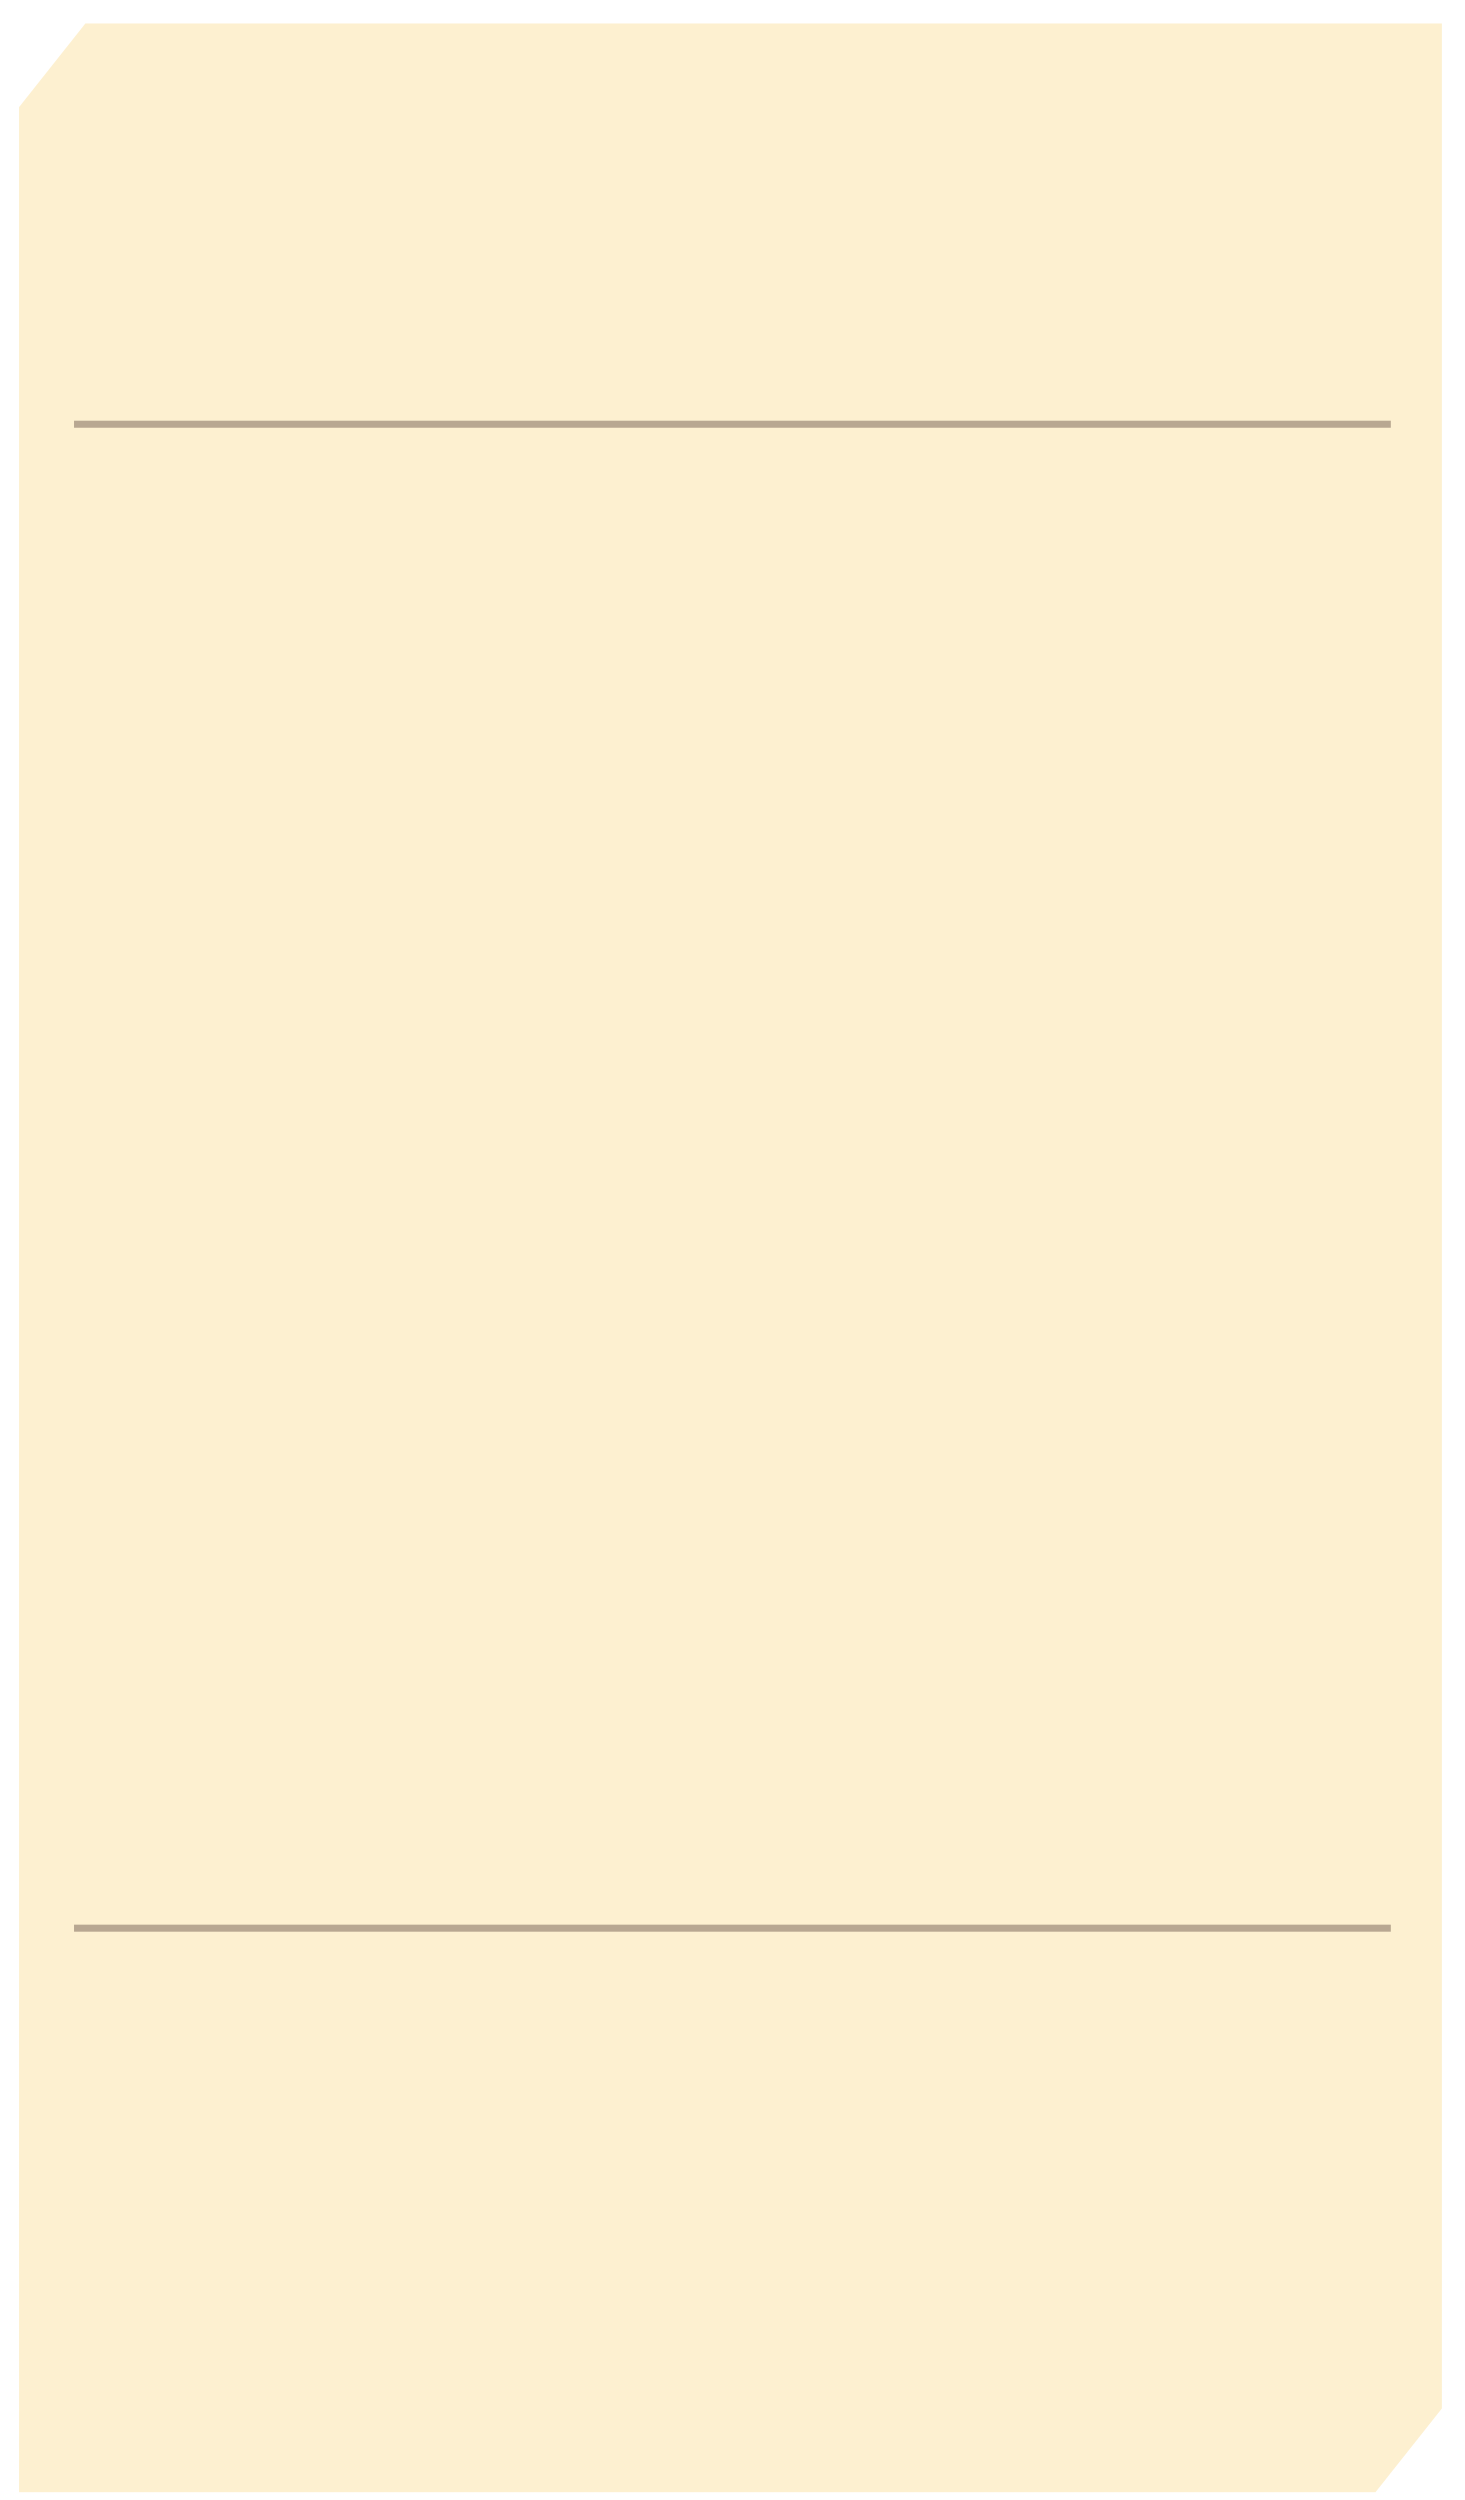
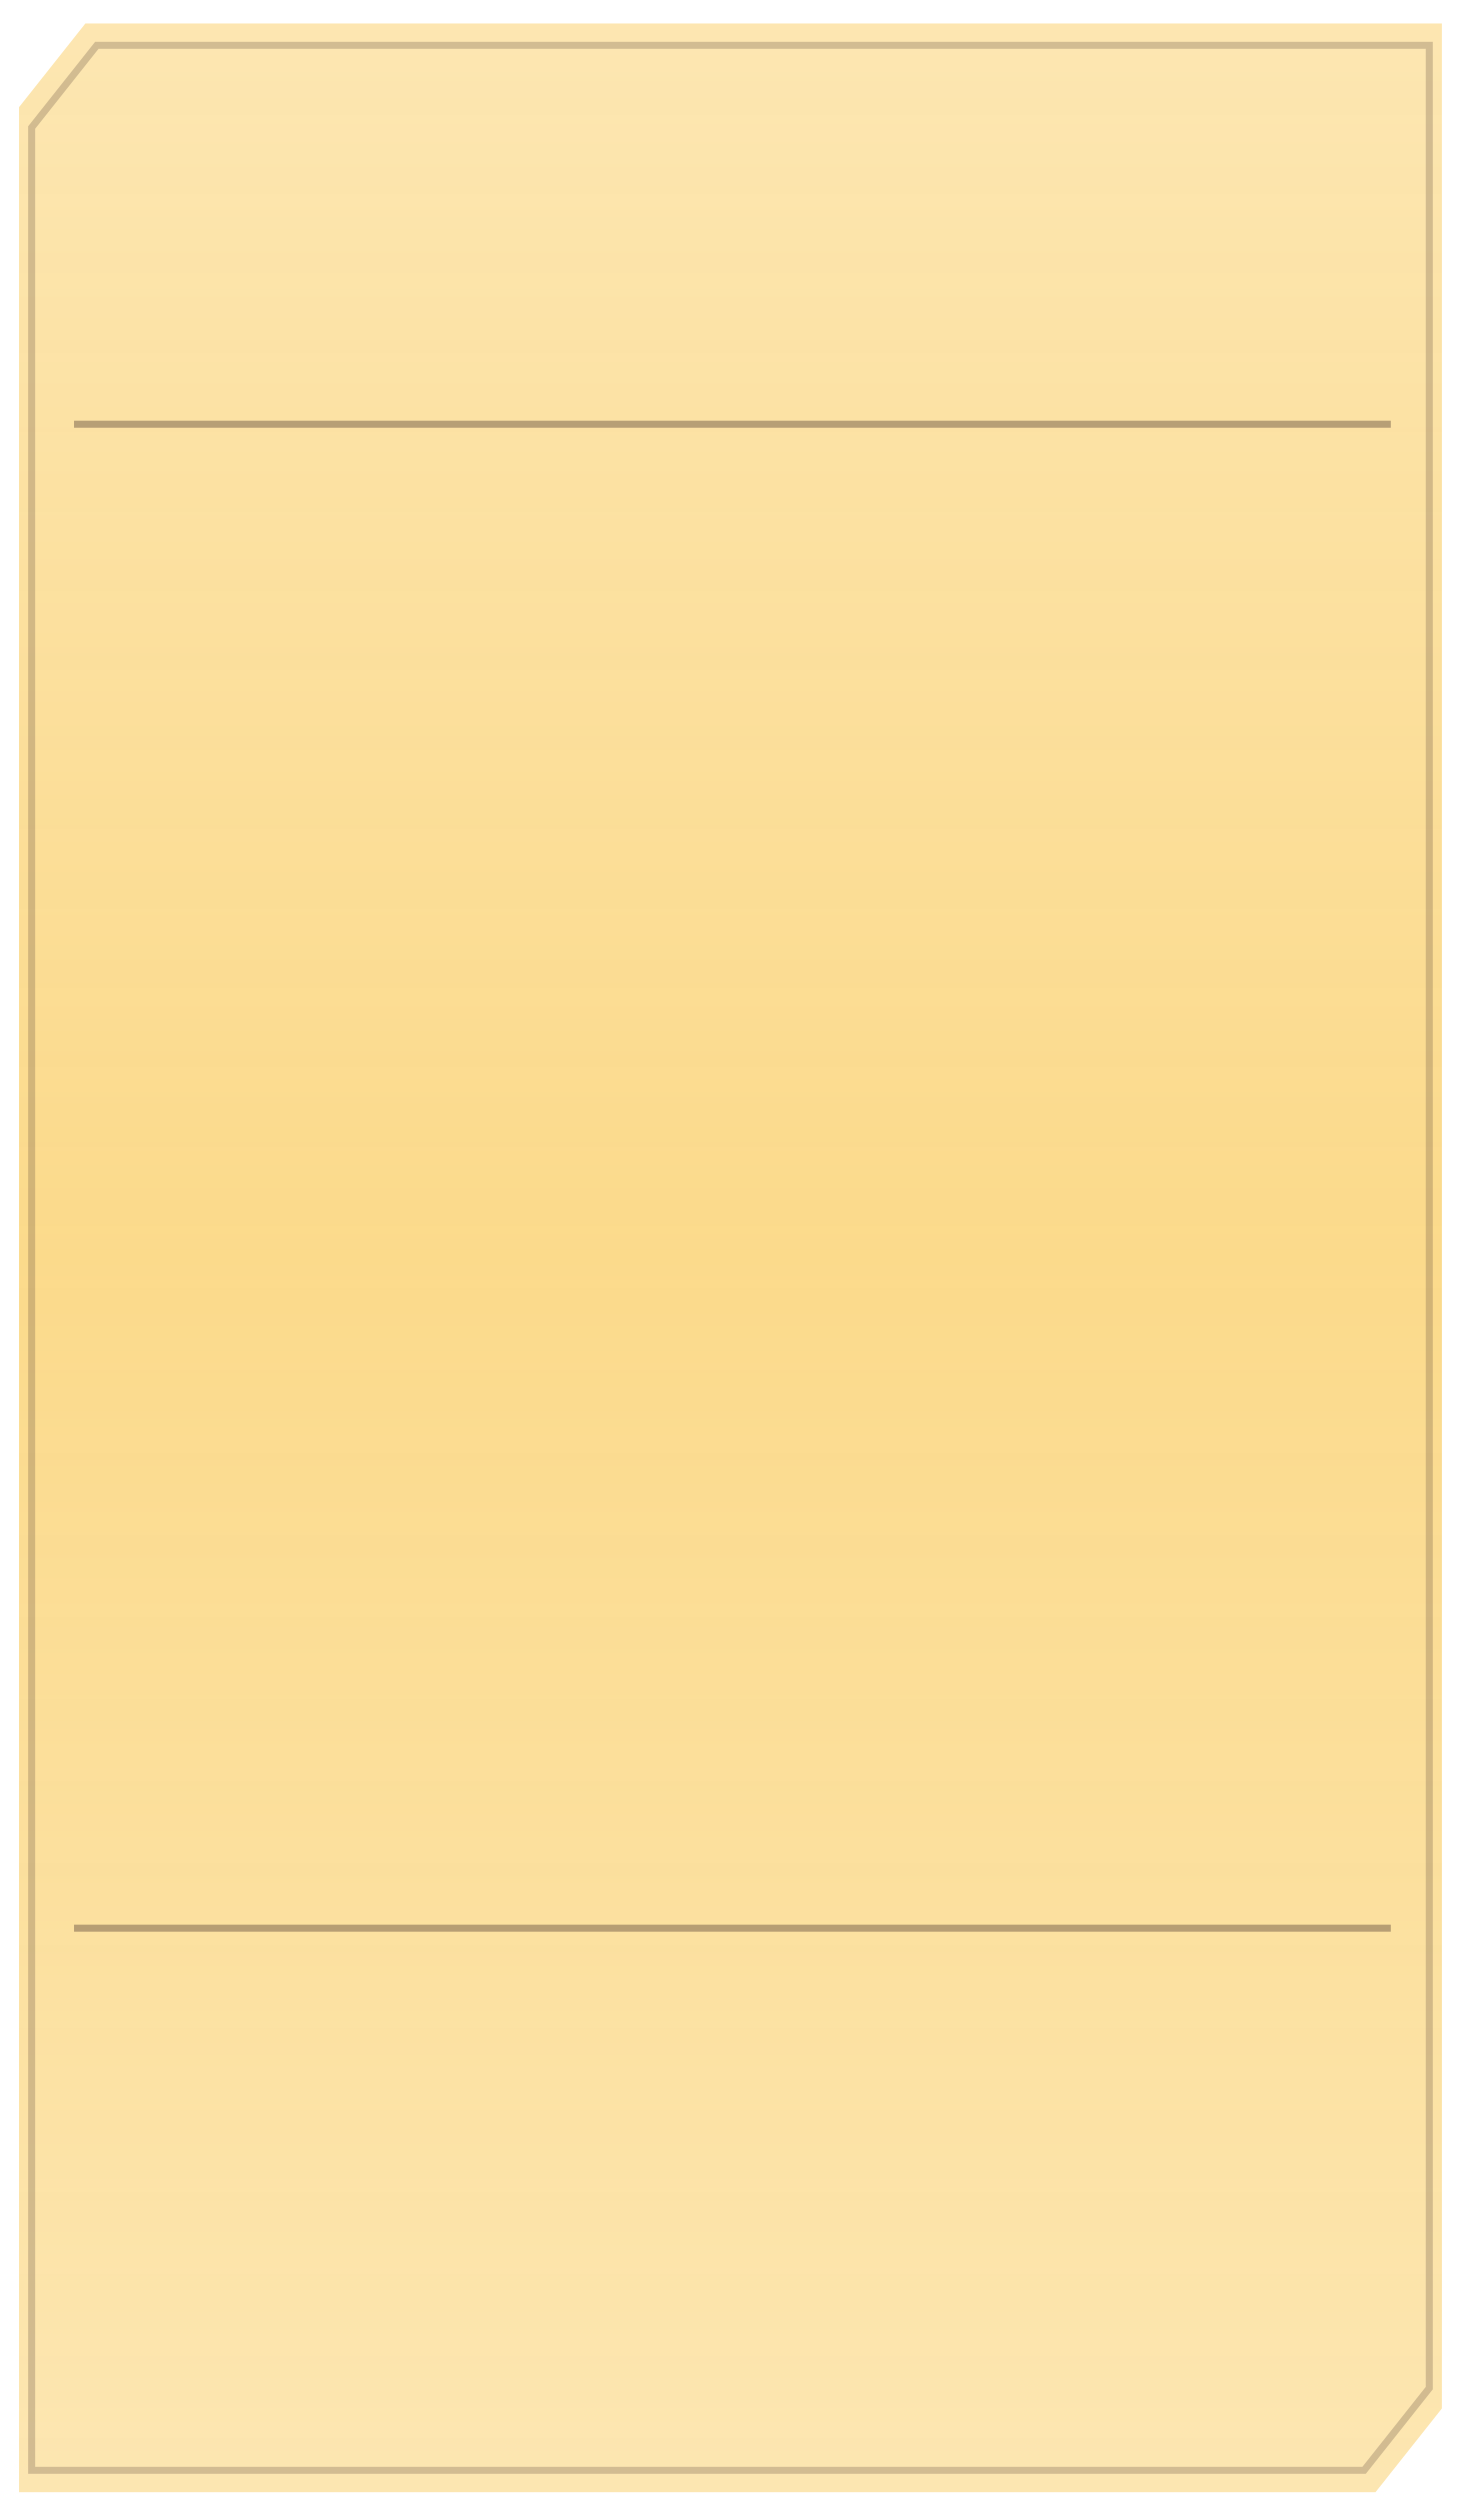
- <svg xmlns="http://www.w3.org/2000/svg" width="300pt" height="512pt" viewBox="0 0 375 640" id="svg2" version="1.1">
+ <svg xmlns="http://www.w3.org/2000/svg" xmlns:xlink="http://www.w3.org/1999/xlink" width="300pt" height="512pt" viewBox="0 0 375 640" id="svg2" version="1.1">
  <defs id="defs4">
-     </defs>
+     <linearGradient id="linearGradient4727">
+       <stop style="stop-color:#fce1a1;stop-opacity:0.831" offset="0" id="stop4729" />
+       <stop id="stop4735" offset="0.5" style="stop-color:#facf69;stop-opacity:0.773" />
+       <stop style="stop-color:#fce1a1;stop-opacity:0.833" offset="1" id="stop4731" />
+     </linearGradient>
+     <linearGradient xlink:href="#linearGradient4727" id="linearGradient4733" x1="95.734" y1="1045.115" x2="95.734" y2="423.072" gradientUnits="userSpaceOnUse" />
+   </defs>
  <g id="layer1" transform="translate(0,-412.3622)">
-     <path style="color:#000000;clip-rule:nonzero;display:inline;overflow:visible;visibility:visible;opacity:1;isolation:auto;mix-blend-mode:normal;color-interpolation:sRGB;color-interpolation-filters:linearRGB;solid-color:#000000;solid-opacity:1;fill:#fce1a1;fill-opacity:0.494;fill-rule:evenodd;stroke:none;stroke-width:3.577;stroke-linecap:butt;stroke-linejoin:miter;stroke-miterlimit:4;stroke-dasharray:none;stroke-dashoffset:0;stroke-opacity:1;marker:none;color-rendering:auto;image-rendering:auto;shape-rendering:auto;text-rendering:auto;enable-background:accumulate" d="m 21.864,418.366 -16.99,21.428 0,610.564 347.262,0 16.99,-21.428 0,-610.564 z" id="rect5986-6" />
+     <path style="color:#000000;clip-rule:nonzero;display:inline;overflow:visible;visibility:visible;opacity:1;isolation:auto;mix-blend-mode:normal;color-interpolation:sRGB;color-interpolation-filters:linearRGB;solid-color:#000000;solid-opacity:1;fill:url(#linearGradient4733);fill-opacity:1;fill-rule:evenodd;stroke:none;stroke-width:3.577;stroke-linecap:butt;stroke-linejoin:miter;stroke-miterlimit:4;stroke-dasharray:none;stroke-dashoffset:0;stroke-opacity:1;marker:none;color-rendering:auto;image-rendering:auto;shape-rendering:auto;text-rendering:auto;enable-background:accumulate" d="m 21.864,418.366 -16.99,21.428 0,610.564 347.262,0 16.99,-21.428 0,-610.564 z" id="rect5986-6" />
    <path style="fill:none;fill-rule:evenodd;stroke:#503a33;stroke-width:1.8;stroke-linecap:butt;stroke-linejoin:miter;stroke-miterlimit:4;stroke-dasharray:none;stroke-opacity:0.399" d="m 18.952,905.975 337.097,0" id="path5839" />
+     <path style="color:#000000;clip-rule:nonzero;display:inline;overflow:visible;visibility:visible;opacity:1;isolation:auto;mix-blend-mode:normal;color-interpolation:sRGB;color-interpolation-filters:linearRGB;solid-color:#000000;solid-opacity:1;fill:none;fill-opacity:1;fill-rule:evenodd;stroke:#503a33;stroke-width:1.8;stroke-linecap:butt;stroke-linejoin:miter;stroke-miterlimit:4;stroke-dasharray:none;stroke-dashoffset:0;stroke-opacity:0.244;marker:none;color-rendering:auto;image-rendering:auto;shape-rendering:auto;text-rendering:auto;enable-background:accumulate;filter-blend-mode:normal;filter-gaussianBlur-deviation:0" d="m 24.789,423.963 -16.689,21.048 0,599.75 341.111,0 16.689,-21.048 0,-599.75 z" id="rect5986-6-1" />
    <path style="fill:none;fill-rule:evenodd;stroke:#503a33;stroke-width:1.8;stroke-linecap:butt;stroke-linejoin:miter;stroke-miterlimit:4;stroke-dasharray:none;stroke-opacity:0.399" d="m 18.952,520.964 337.097,0" id="path5839-4" />
  </g>
</svg>
